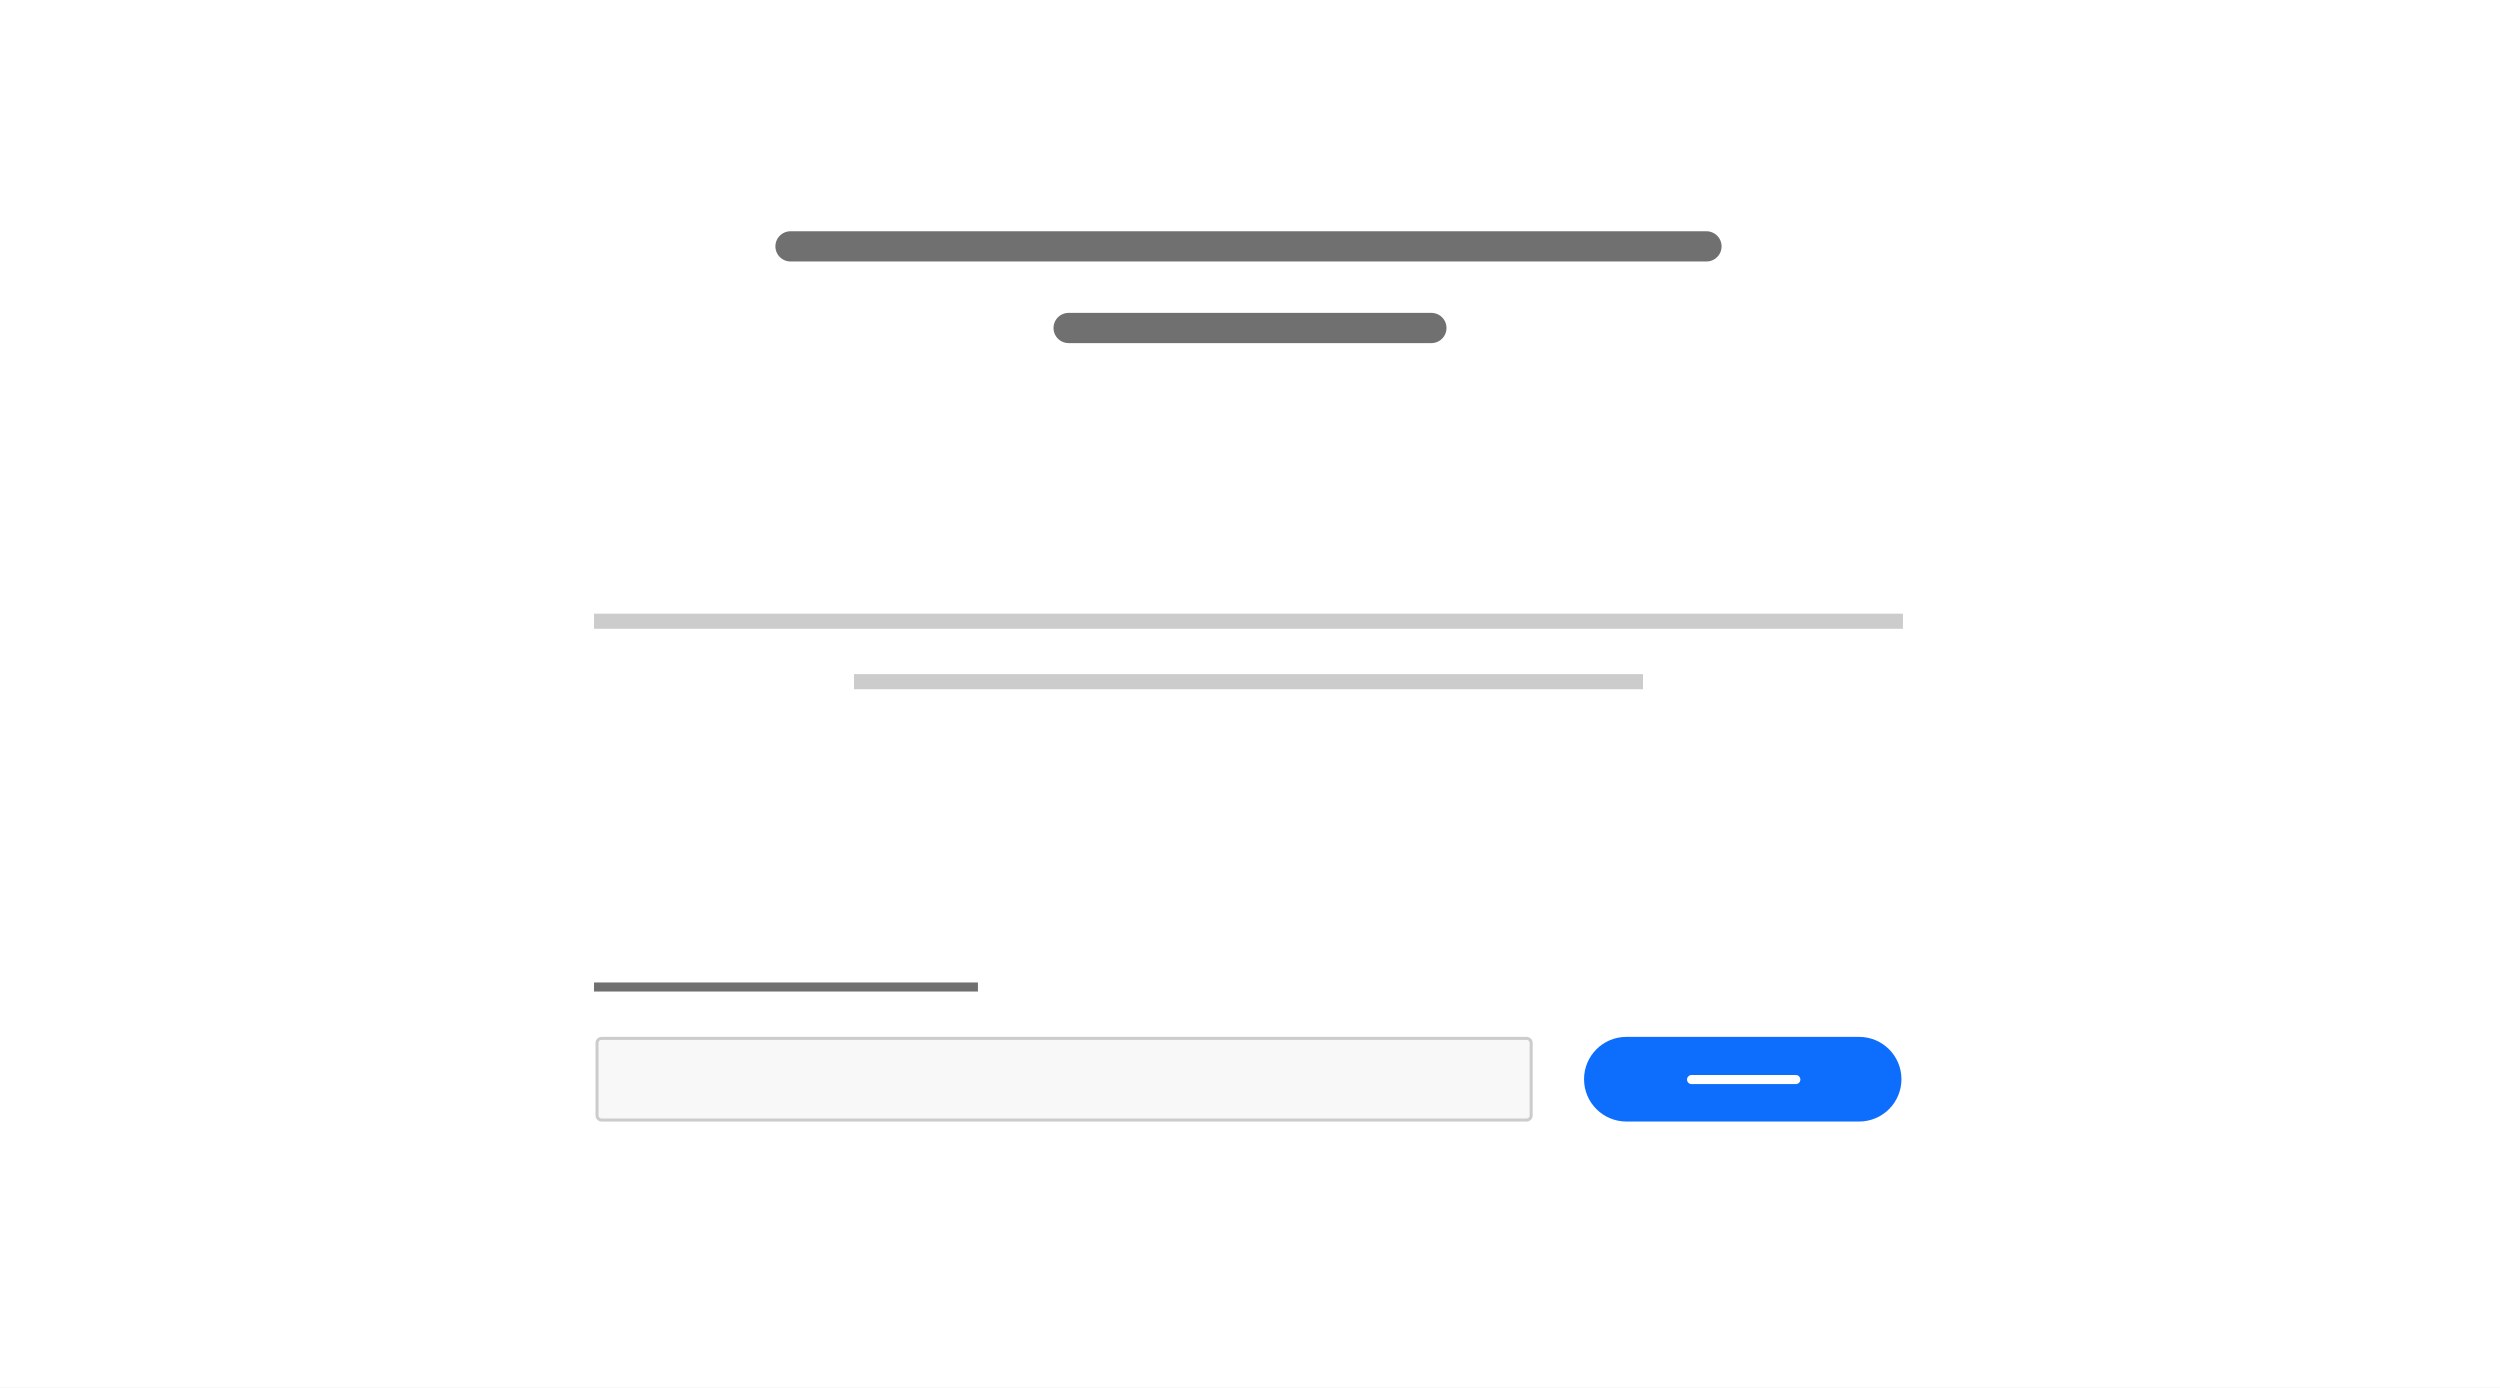
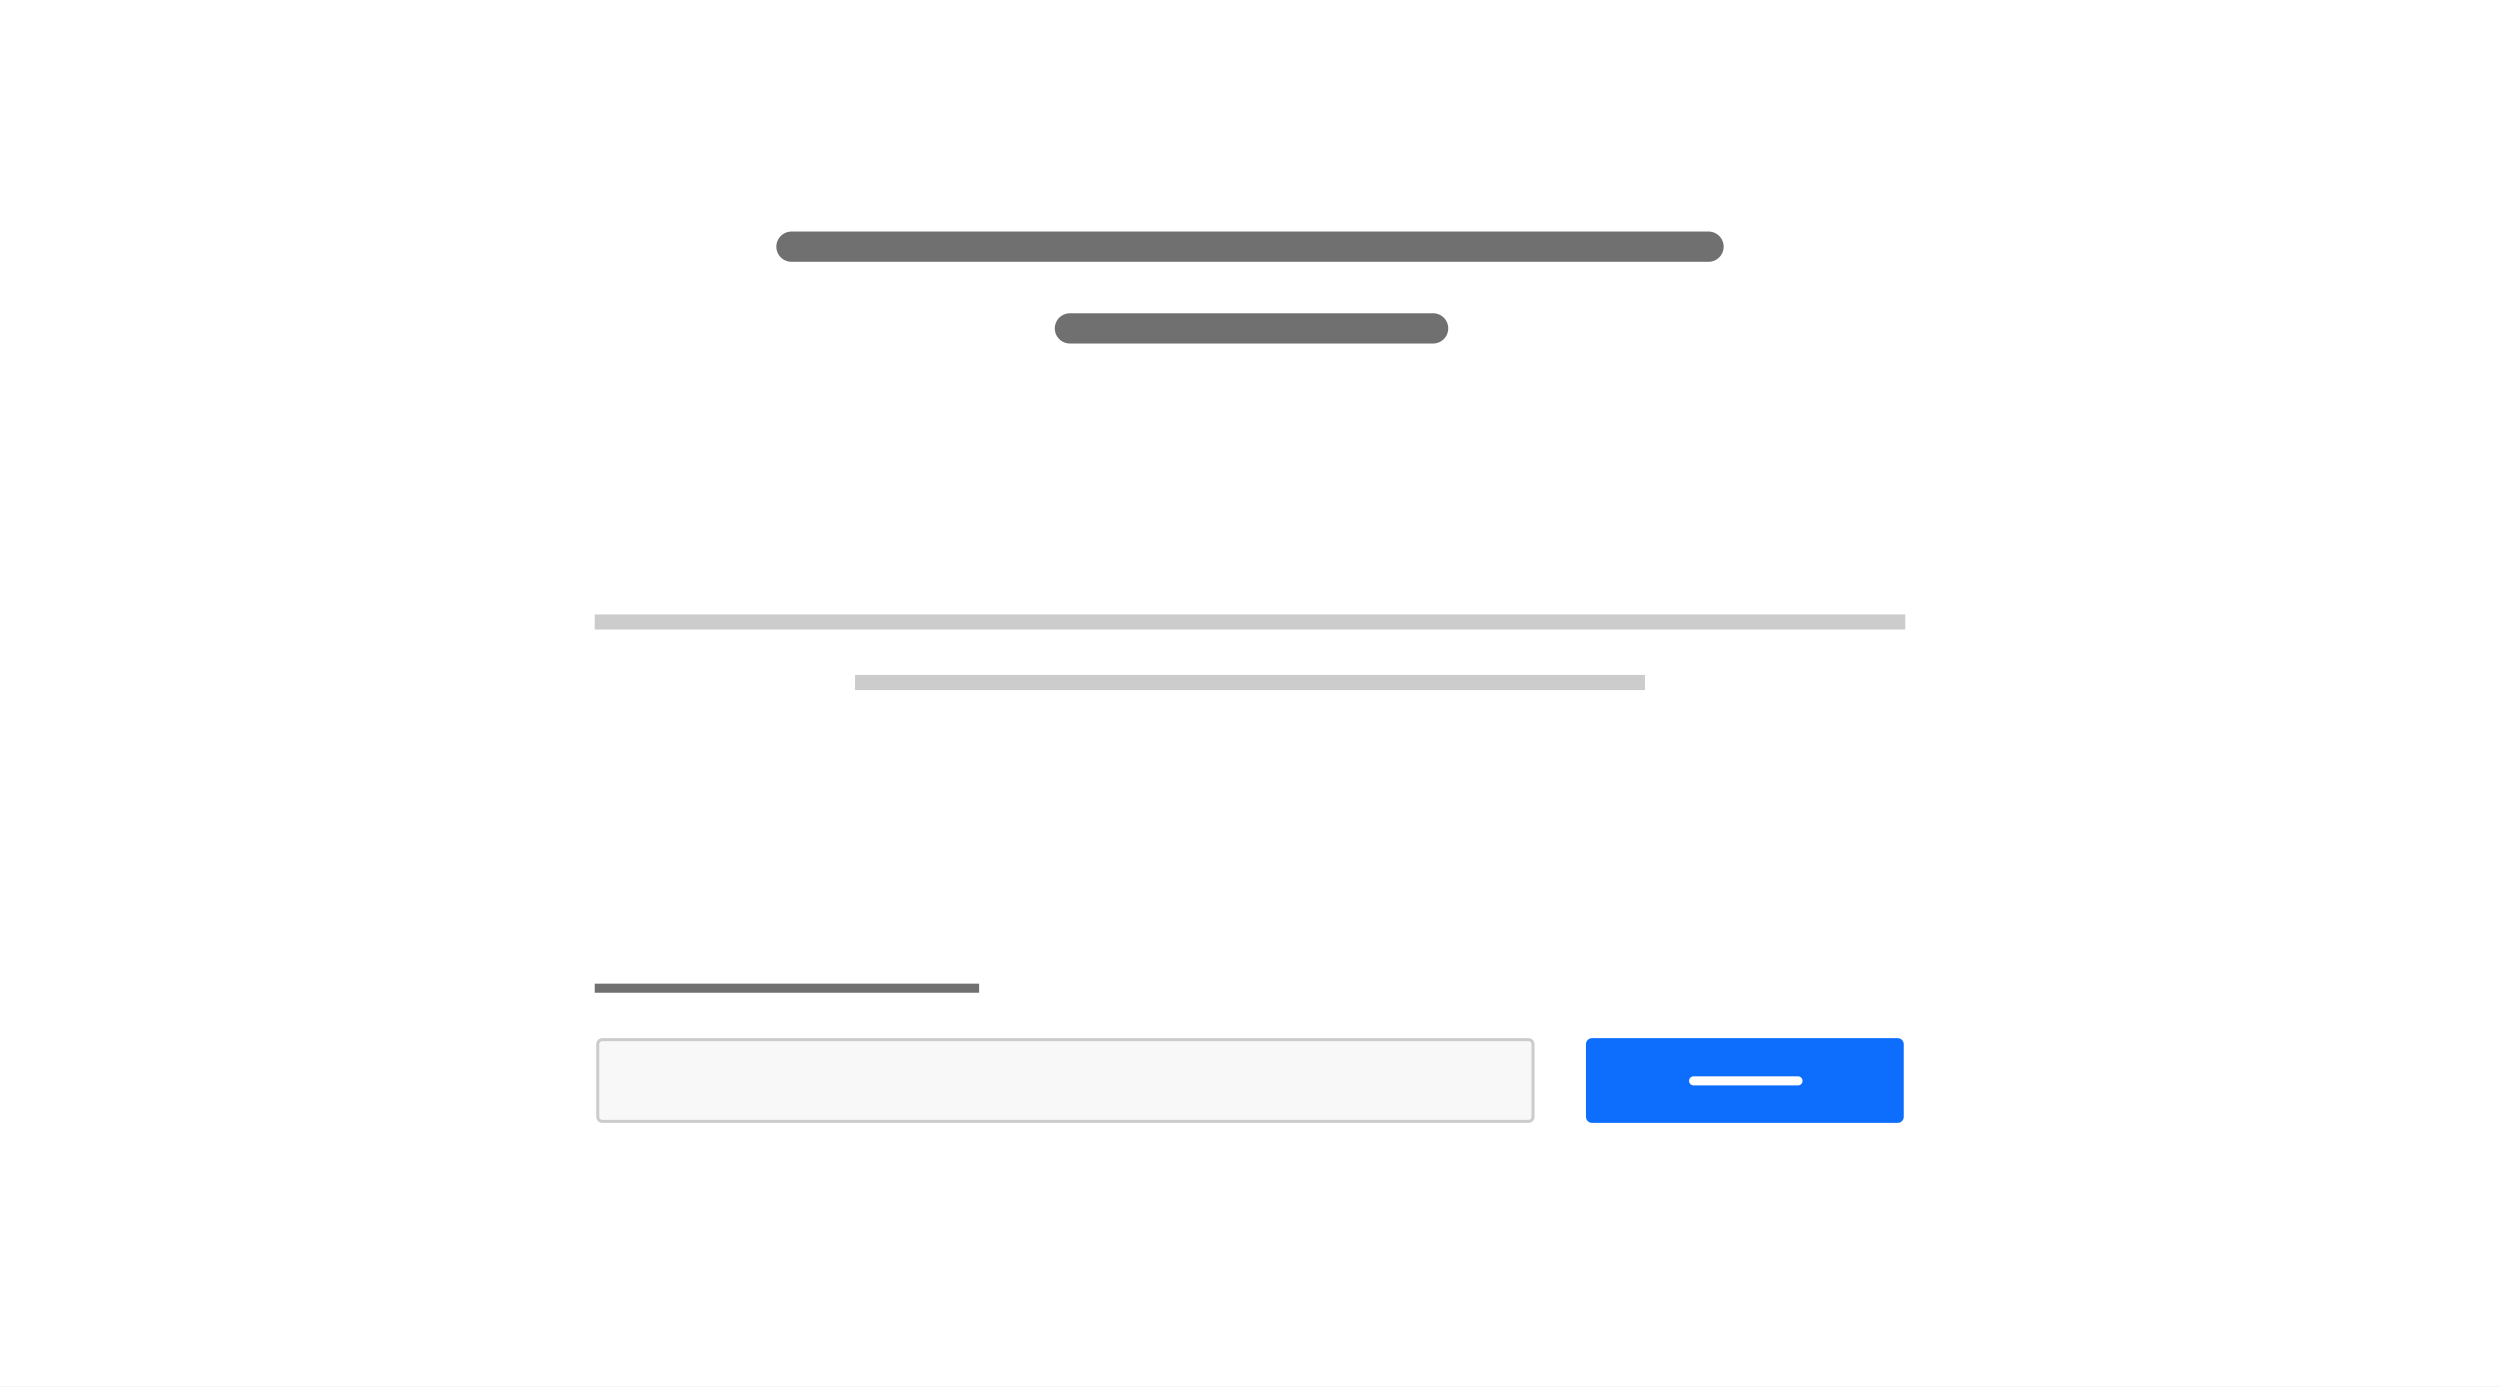
- <svg xmlns="http://www.w3.org/2000/svg" id="Group_21" data-name="Group 21" width="827" height="459" viewBox="0 0 827 459">
-   <rect id="Rectangle_52" data-name="Rectangle 52" width="827" height="459" fill="#fff" />
-   <line id="Line_54" data-name="Line 54" x2="261" transform="translate(282.5 225.5)" fill="none" stroke="#ccc" stroke-width="5" />
-   <line id="Line_75" data-name="Line 75" x2="433" transform="translate(196.5 205.5)" fill="none" stroke="#ccc" stroke-width="5" />
-   <line id="Line_76" data-name="Line 76" x2="303" transform="translate(261.5 81.5)" fill="none" stroke="#707070" stroke-linecap="round" stroke-width="10" />
-   <line id="Line_77" data-name="Line 77" x2="120" transform="translate(353.5 108.5)" fill="none" stroke="#707070" stroke-linecap="round" stroke-width="10" />
-   <g id="Group_20" data-name="Group 20" transform="translate(-25 -6)">
-     <g id="Group_17" data-name="Group 17" transform="translate(549 349.231)">
-       <rect id="Rectangle_64" data-name="Rectangle 64" width="105" height="28" rx="14" transform="translate(0 -0.231)" fill="#0d6efd" />
-       <line id="Line_3" data-name="Line 3" x2="34.5" transform="translate(35.561 13.884)" fill="none" stroke="#fff" stroke-linecap="round" stroke-width="3" />
-     </g>
-     <line id="Line_78" data-name="Line 78" x2="127" transform="translate(221.5 332.5)" fill="none" stroke="#707070" stroke-width="3" />
-     <g id="Rectangle_80" data-name="Rectangle 80" transform="translate(222 349)" fill="#f8f8f8" stroke="#ccc" stroke-width="1">
-       <rect width="310" height="28" rx="2" stroke="none" />
-       <rect x="0.5" y="0.5" width="309" height="27" rx="1.5" fill="none" />
+ <svg xmlns="http://www.w3.org/2000/svg" width="826" height="458" viewBox="0 0 826 458">
+   <defs>
+     <clipPath id="clip-Hero_-_2">
+       <rect width="826" height="458" />
+     </clipPath>
+   </defs>
+   <g id="Hero_-_2" data-name="Hero - 2" clip-path="url(#clip-Hero_-_2)">
+     <rect width="826" height="458" fill="#fff" />
+     <g id="Group_19" data-name="Group 19">
+       <rect id="Rectangle_52" data-name="Rectangle 52" width="827" height="459" fill="#fff" />
+       <line id="Line_54" data-name="Line 54" x2="261" transform="translate(282.5 225.5)" fill="none" stroke="#ccc" stroke-width="5" />
+       <line id="Line_75" data-name="Line 75" x2="433" transform="translate(196.5 205.5)" fill="none" stroke="#ccc" stroke-width="5" />
+       <line id="Line_76" data-name="Line 76" x2="303" transform="translate(261.5 81.5)" fill="none" stroke="#707070" stroke-linecap="round" stroke-width="10" />
+       <line id="Line_77" data-name="Line 77" x2="120" transform="translate(353.5 108.5)" fill="none" stroke="#707070" stroke-linecap="round" stroke-width="10" />
+       <rect id="Rectangle_64" data-name="Rectangle 64" width="105" height="28" rx="2" transform="translate(524 343)" fill="#0d6efd" />
+       <line id="Line_3" data-name="Line 3" x2="34.5" transform="translate(559.562 357.116)" fill="none" stroke="#fff" stroke-linecap="round" stroke-width="3" />
+       <line id="Line_78" data-name="Line 78" x2="127" transform="translate(196.5 326.5)" fill="none" stroke="#707070" stroke-width="3" />
+       <g id="Rectangle_80" data-name="Rectangle 80" transform="translate(197 343)" fill="#f8f8f8" stroke="#ccc" stroke-width="1">
+         <rect width="310" height="28" rx="2" stroke="none" />
+         <rect x="0.5" y="0.5" width="309" height="27" rx="1.5" fill="none" />
+       </g>
    </g>
  </g>
</svg>
